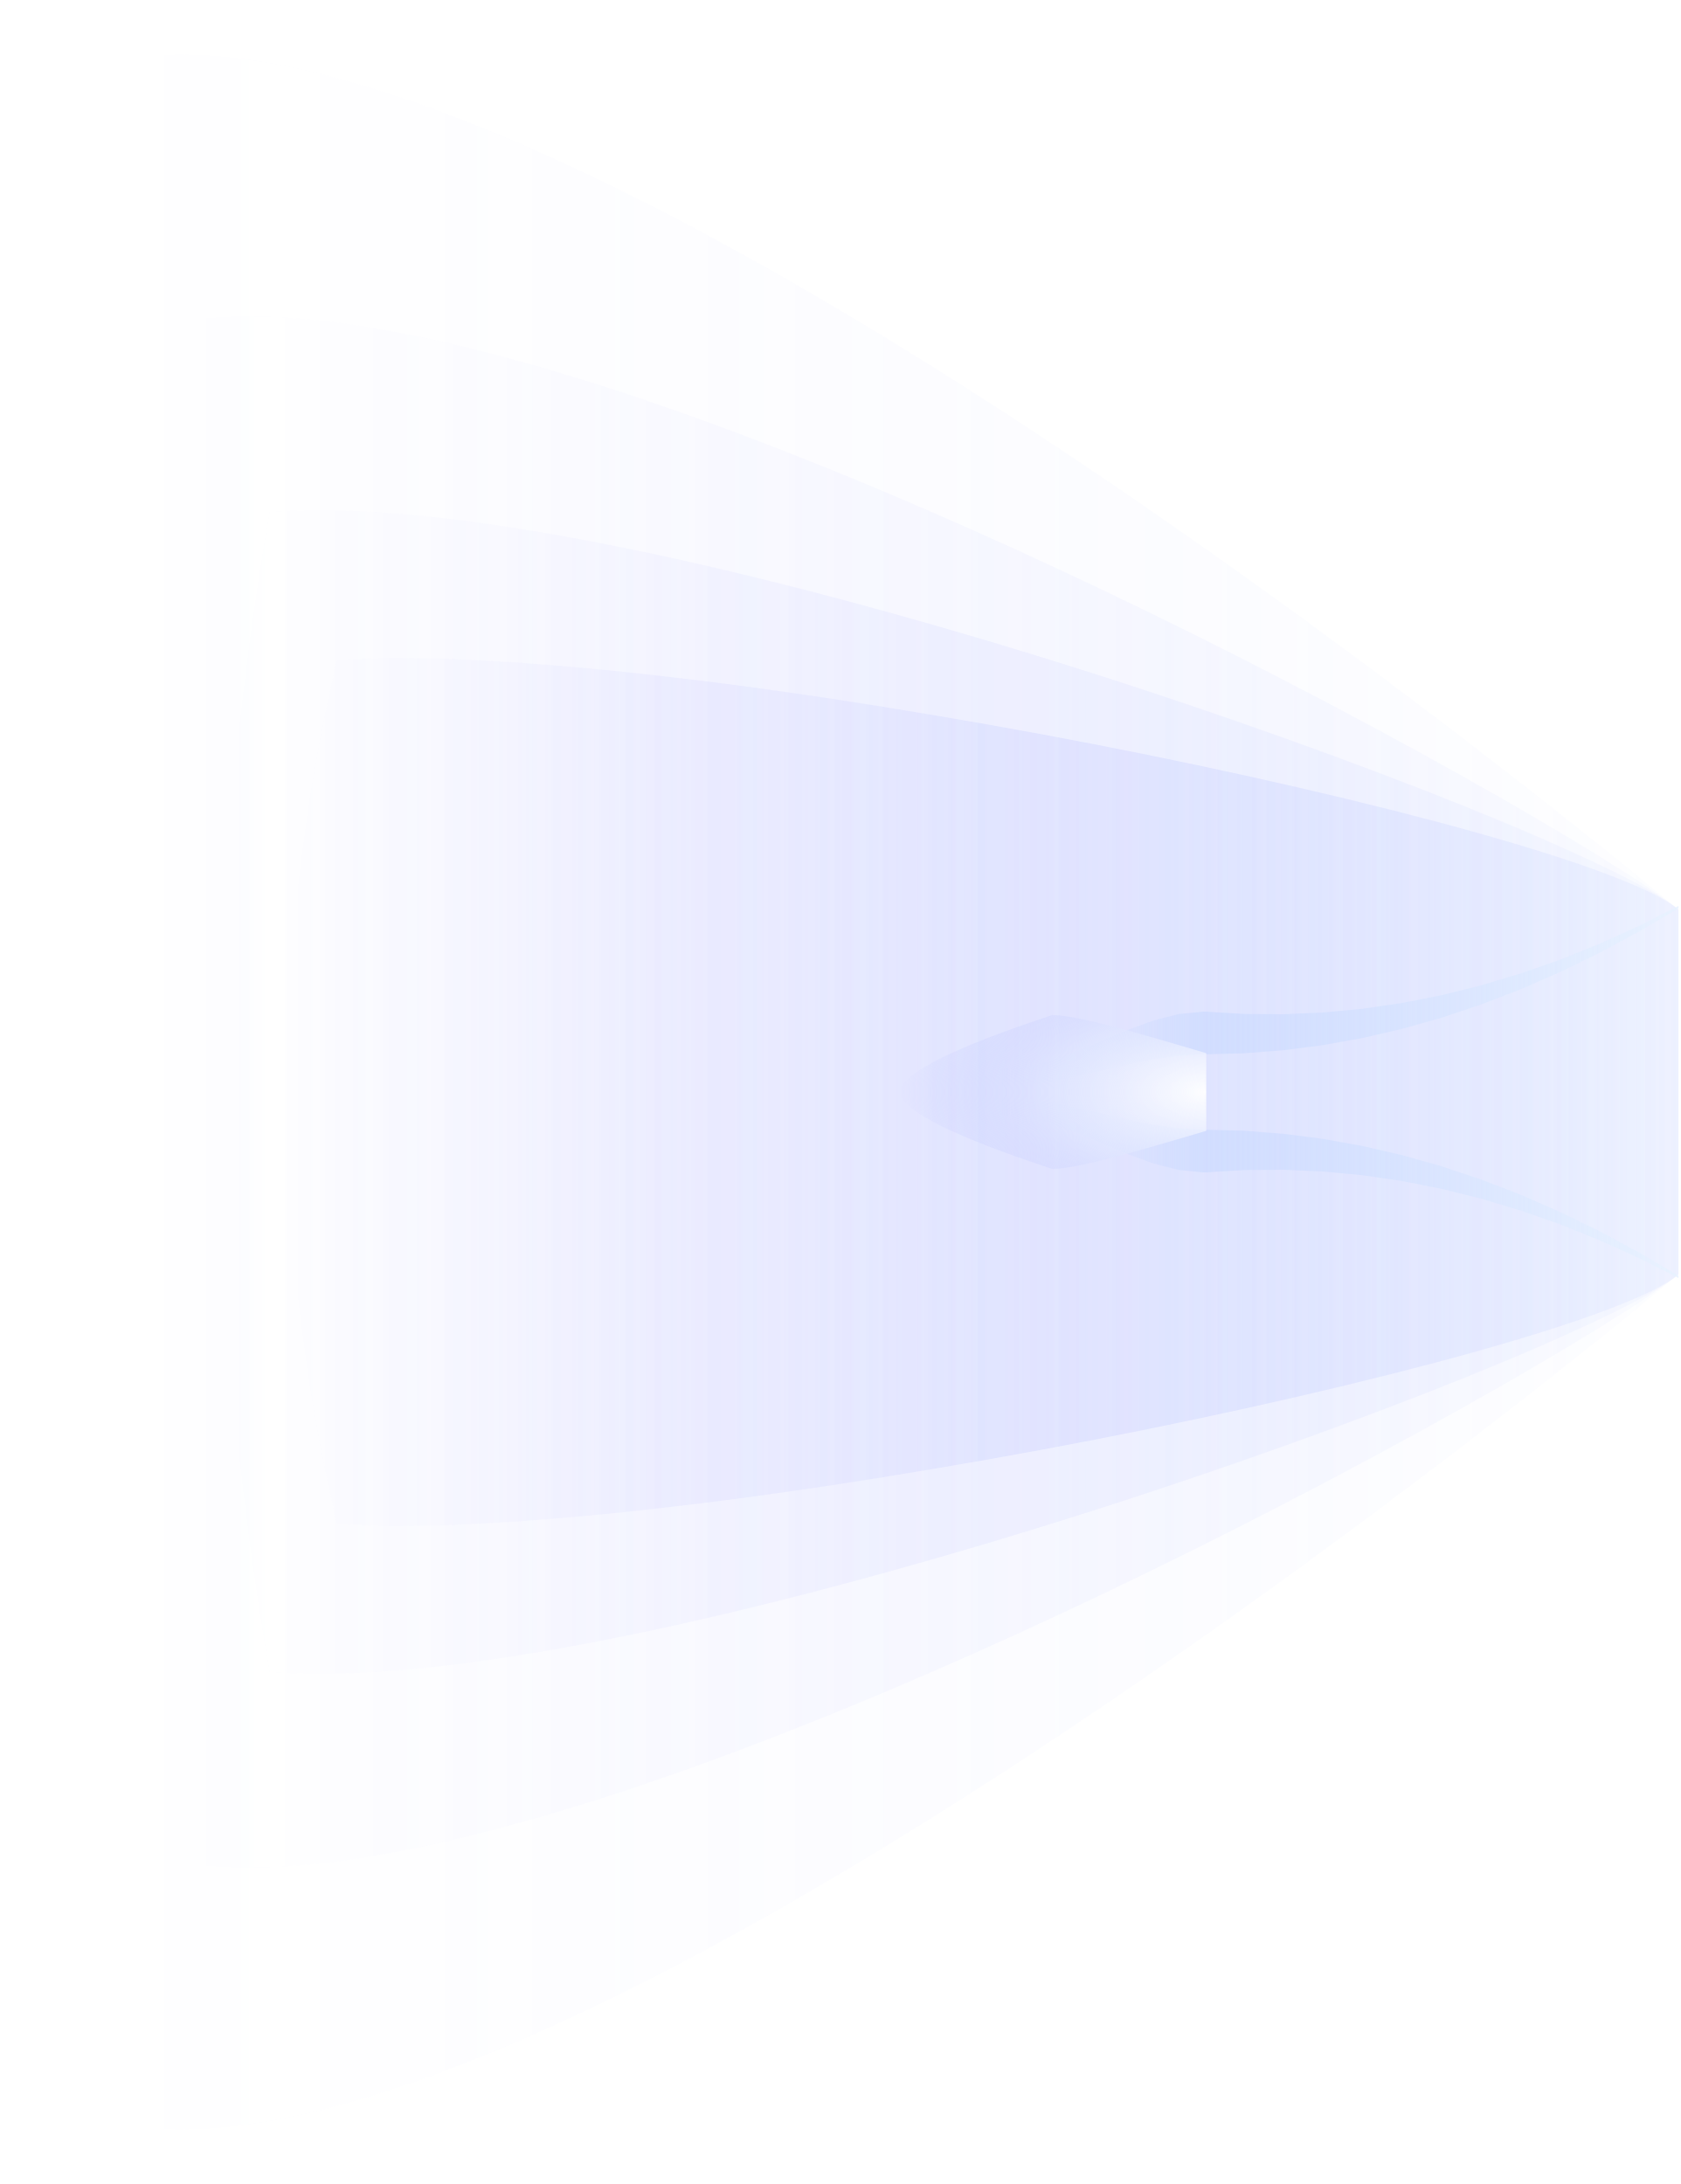
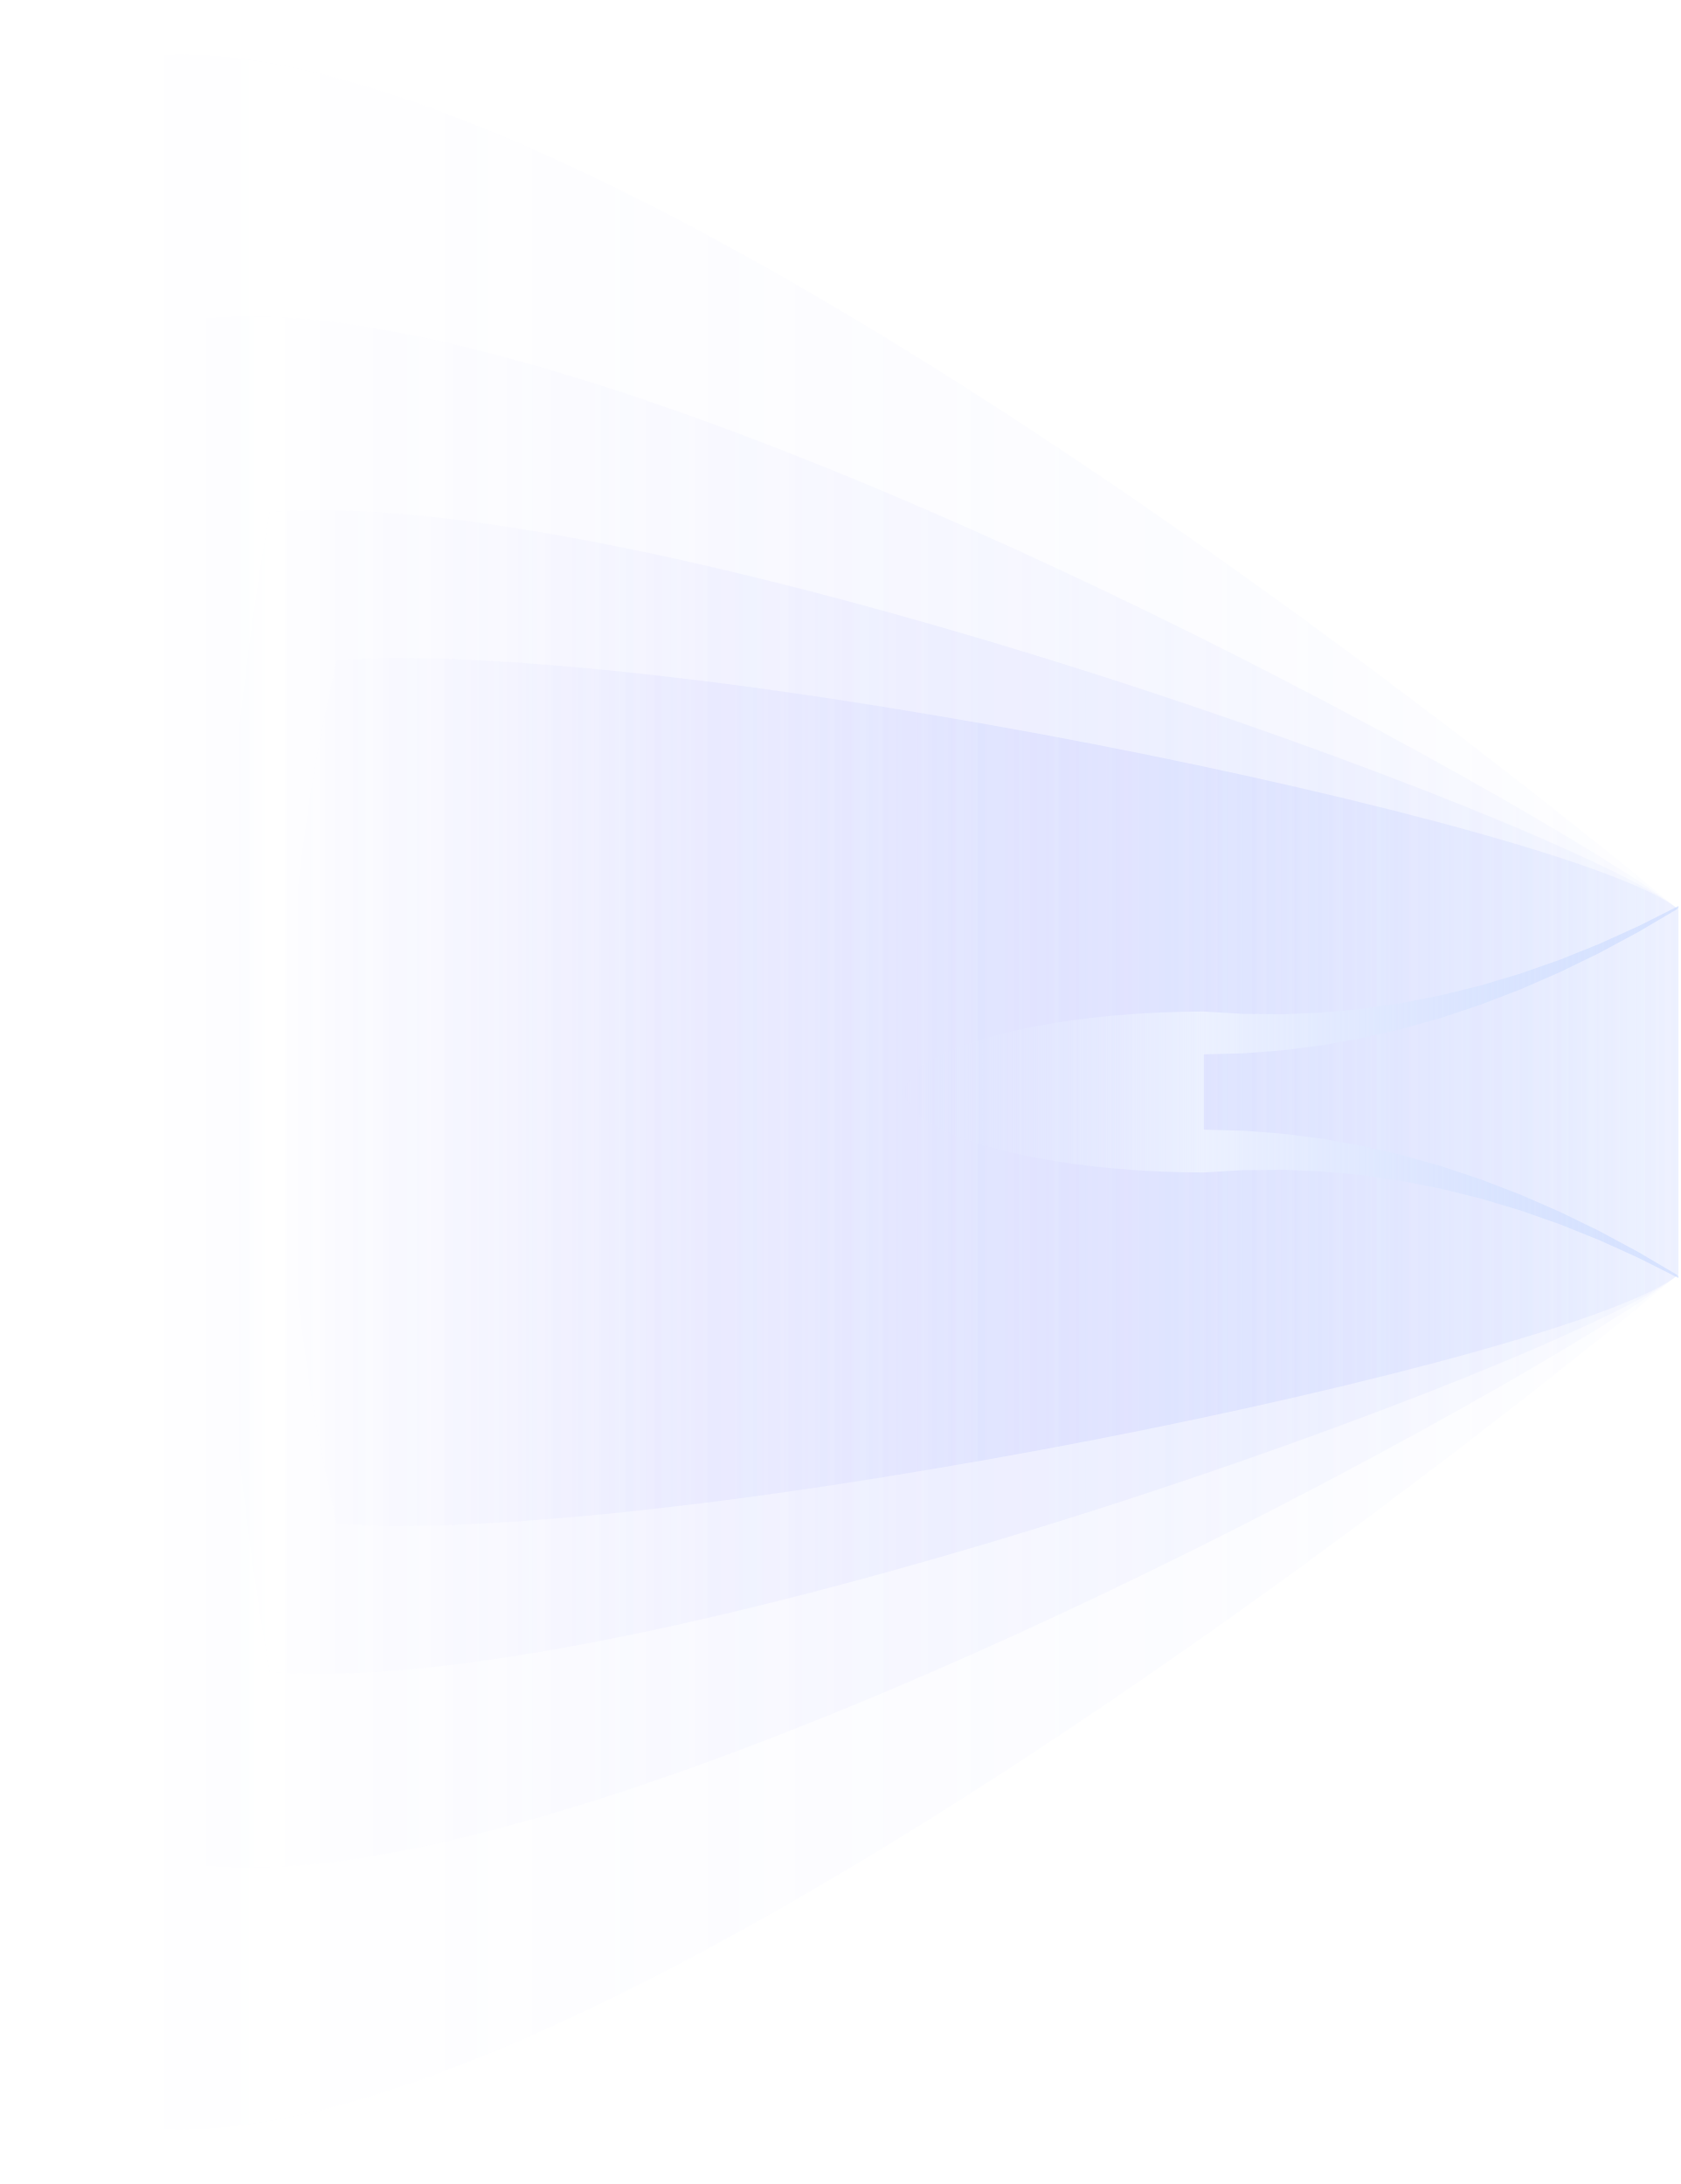
<svg xmlns="http://www.w3.org/2000/svg" width="1436.52" height="1866.81" viewBox="-864 -933.41 1436.52 1866.81">
  <defs>
    <linearGradient id="spike_xl_fan" x1="1" y1="0" x2="0" y2="0">
      <stop offset="0" stop-color="#dfe6ff" stop-opacity="1" />
      <stop offset="0.35" stop-color="#a8b4ff" stop-opacity="0.6" />
      <stop offset="0.8" stop-color="#7a80ff" stop-opacity="0.12" />
      <stop offset="1" stop-color="#7a80ff" stop-opacity="0" />
    </linearGradient>
-     <radialGradient id="spike_xl_core" cx="1" cy="0.5" r="1">
-       <stop offset="0" stop-color="#ffffff" stop-opacity="0.95" />
-       <stop offset="0.5" stop-color="#dfe6ff" stop-opacity="0.6" />
-       <stop offset="1" stop-color="#b0b8ff" stop-opacity="0" />
-     </radialGradient>
-     <linearGradient id="spike_xl_sheet" gradientUnits="userSpaceOnUse" x1="570.52" y1="0" x2="-7.88" y2="0">
-       <stop offset="0" stop-color="#e8f2ff" stop-opacity="0.85" />
-       <stop offset="0.7" stop-color="#c4d6ff" stop-opacity="0.5" />
+     <linearGradient id="spike_xl_sheet" gradientUnits="userSpaceOnUse" x1="570.52" y1="0" x2="-94.28" y2="0">
+       <stop offset="0" stop-color="#c4d6ff" stop-opacity="0.55" />
+       <stop offset="0.61" stop-color="#eef3ff" stop-opacity="0.85" />
      <stop offset="1" stop-color="#dfe6ff" stop-opacity="0" />
    </linearGradient>
  </defs>
  <g id="base">
  </g>
  <g id="emissive">
    <g data-light="glow">
      <path d="M570.52,-156 C484.12,-228 -288,-388.72 -576,-369.28 Q-662.4,0 -576,369.28 C-288,388.72 484.12,228 570.52,156 Z" fill="url(#spike_xl_fan)" opacity="0.32" />
      <path d="M570.52,-156 C484.12,-228 -316.8,-521.81 -633.6,-495.72 Q-720,0 -633.6,495.72 C-316.8,521.81 484.12,228 570.52,156 Z" fill="url(#spike_xl_fan)" opacity="0.2" />
      <path d="M570.52,-156 C484.12,-228 -345.6,-696.02 -691.2,-661.22 Q-777.6,0 -691.2,661.22 C-345.6,696.02 484.12,228 570.52,156 Z" fill="url(#spike_xl_fan)" opacity="0.12" />
      <path d="M570.52,-156 C484.12,-228 -374.4,-931.41 -748.8,-884.83 Q-835.2,0 -748.8,884.83 C-374.4,931.41 484.12,228 570.52,156 Z" fill="url(#spike_xl_fan)" opacity="0.07" />
-       <path d="M570.52,-157 L536.72,-137.07 L502.92,-118.87 L469.12,-102.4 L435.32,-87.67 L401.52,-74.67 L367.72,-63.4 L333.92,-53.87 L300.12,-46.07 L266.32,-40 L232.52,-35.67 L198.72,-33.07 L164.92,-32.2 L143.32,-31.02 L121.72,-27.92 L100.12,-23.54 L78.52,-18.52 L56.92,-13.49 L35.32,-9.11 L13.72,-6.01 L-7.88,-4.83 L-7.88,-19.45 L13.72,-21.57 L35.32,-27.16 L56.92,-35.05 L78.52,-44.11 L100.12,-53.16 L121.72,-61.06 L143.32,-66.64 L164.92,-68.76 L198.72,-66.75 L232.52,-66.47 L266.32,-67.92 L300.12,-71.11 L333.92,-76.03 L367.72,-82.68 L401.52,-91.07 L435.32,-101.19 L469.12,-113.04 L502.92,-126.63 L536.72,-141.95 L570.52,-159 Z" fill="url(#spike_xl_sheet)" />
-       <path d="M570.52,157 L536.72,137.07 L502.92,118.87 L469.12,102.4 L435.32,87.67 L401.52,74.67 L367.72,63.4 L333.92,53.87 L300.12,46.07 L266.32,40 L232.52,35.67 L198.72,33.07 L164.92,32.2 L143.32,31.02 L121.72,27.92 L100.12,23.54 L78.52,18.52 L56.92,13.49 L35.32,9.11 L13.72,6.01 L-7.88,4.83 L-7.88,19.45 L13.72,21.57 L35.32,27.16 L56.92,35.05 L78.52,44.11 L100.12,53.16 L121.72,61.06 L143.32,66.64 L164.92,68.76 L198.72,66.75 L232.52,66.47 L266.32,67.92 L300.12,71.11 L333.92,76.03 L367.72,82.68 L401.52,91.07 L435.32,101.19 L469.12,113.04 L502.92,126.63 L536.72,141.95 L570.52,159 Z" fill="url(#spike_xl_sheet)" />
-       <path d="M166.92,-33.2 C101.12,-52.74 55.06,-65.76 35.32,-65.76 Q-94.28,-23.02 -94.28,0 Q-94.28,23.02 35.32,65.76 C55.06,65.76 101.12,52.74 166.92,33.2 Z" fill="url(#spike_xl_core)" />
+       <path d="M570.52,159 L536.72,141.95 L502.92,126.63 L469.12,113.04 L435.32,101.19 L401.52,91.07 L367.72,82.68 L333.92,76.03 L300.12,71.11 L266.32,67.92 L232.52,66.47 L198.72,66.75 L164.92,68.76 L146.41,68.57 L127.89,67.98 L109.38,67.01 L90.86,65.61 L72.35,63.79 L53.83,61.5 L35.32,58.7 L16.81,55.32 L-1.71,51.28 L-20.22,46.43 L-38.74,40.54 L-57.25,33.14 L-75.77,23.11 L-94.28,0 L-75.77,-23.11 L-57.25,-33.14 L-38.74,-40.54 L-20.22,-46.43 L-1.71,-51.28 L16.81,-55.32 L35.32,-58.7 L53.83,-61.5 L72.35,-63.79 L90.86,-65.61 L109.38,-67.01 L127.89,-67.98 L146.41,-68.57 L164.92,-68.76 L198.72,-66.75 L232.52,-66.47 L266.32,-67.92 L300.12,-71.11 L333.92,-76.03 L367.72,-82.68 L401.52,-91.07 L435.32,-101.19 L469.12,-113.04 L502.92,-126.63 L536.72,-141.95 L570.52,-159 Z M570.52,157 L536.72,137.07 L502.92,118.87 L469.12,102.4 L435.32,87.67 L401.52,74.67 L367.72,63.4 L333.92,53.87 L300.12,46.07 L266.32,40 L232.52,35.67 L198.72,33.07 L164.92,32.2 L164.92,-32.2 L198.72,-33.07 L232.52,-35.67 L266.32,-40 L300.12,-46.07 L333.92,-53.87 L367.72,-63.4 L401.52,-74.67 L435.32,-87.67 L469.12,-102.4 L502.92,-118.87 L536.72,-137.07 L570.52,-157 Z" fill="url(#spike_xl_sheet)" fill-rule="evenodd" />
    </g>
  </g>
</svg>
